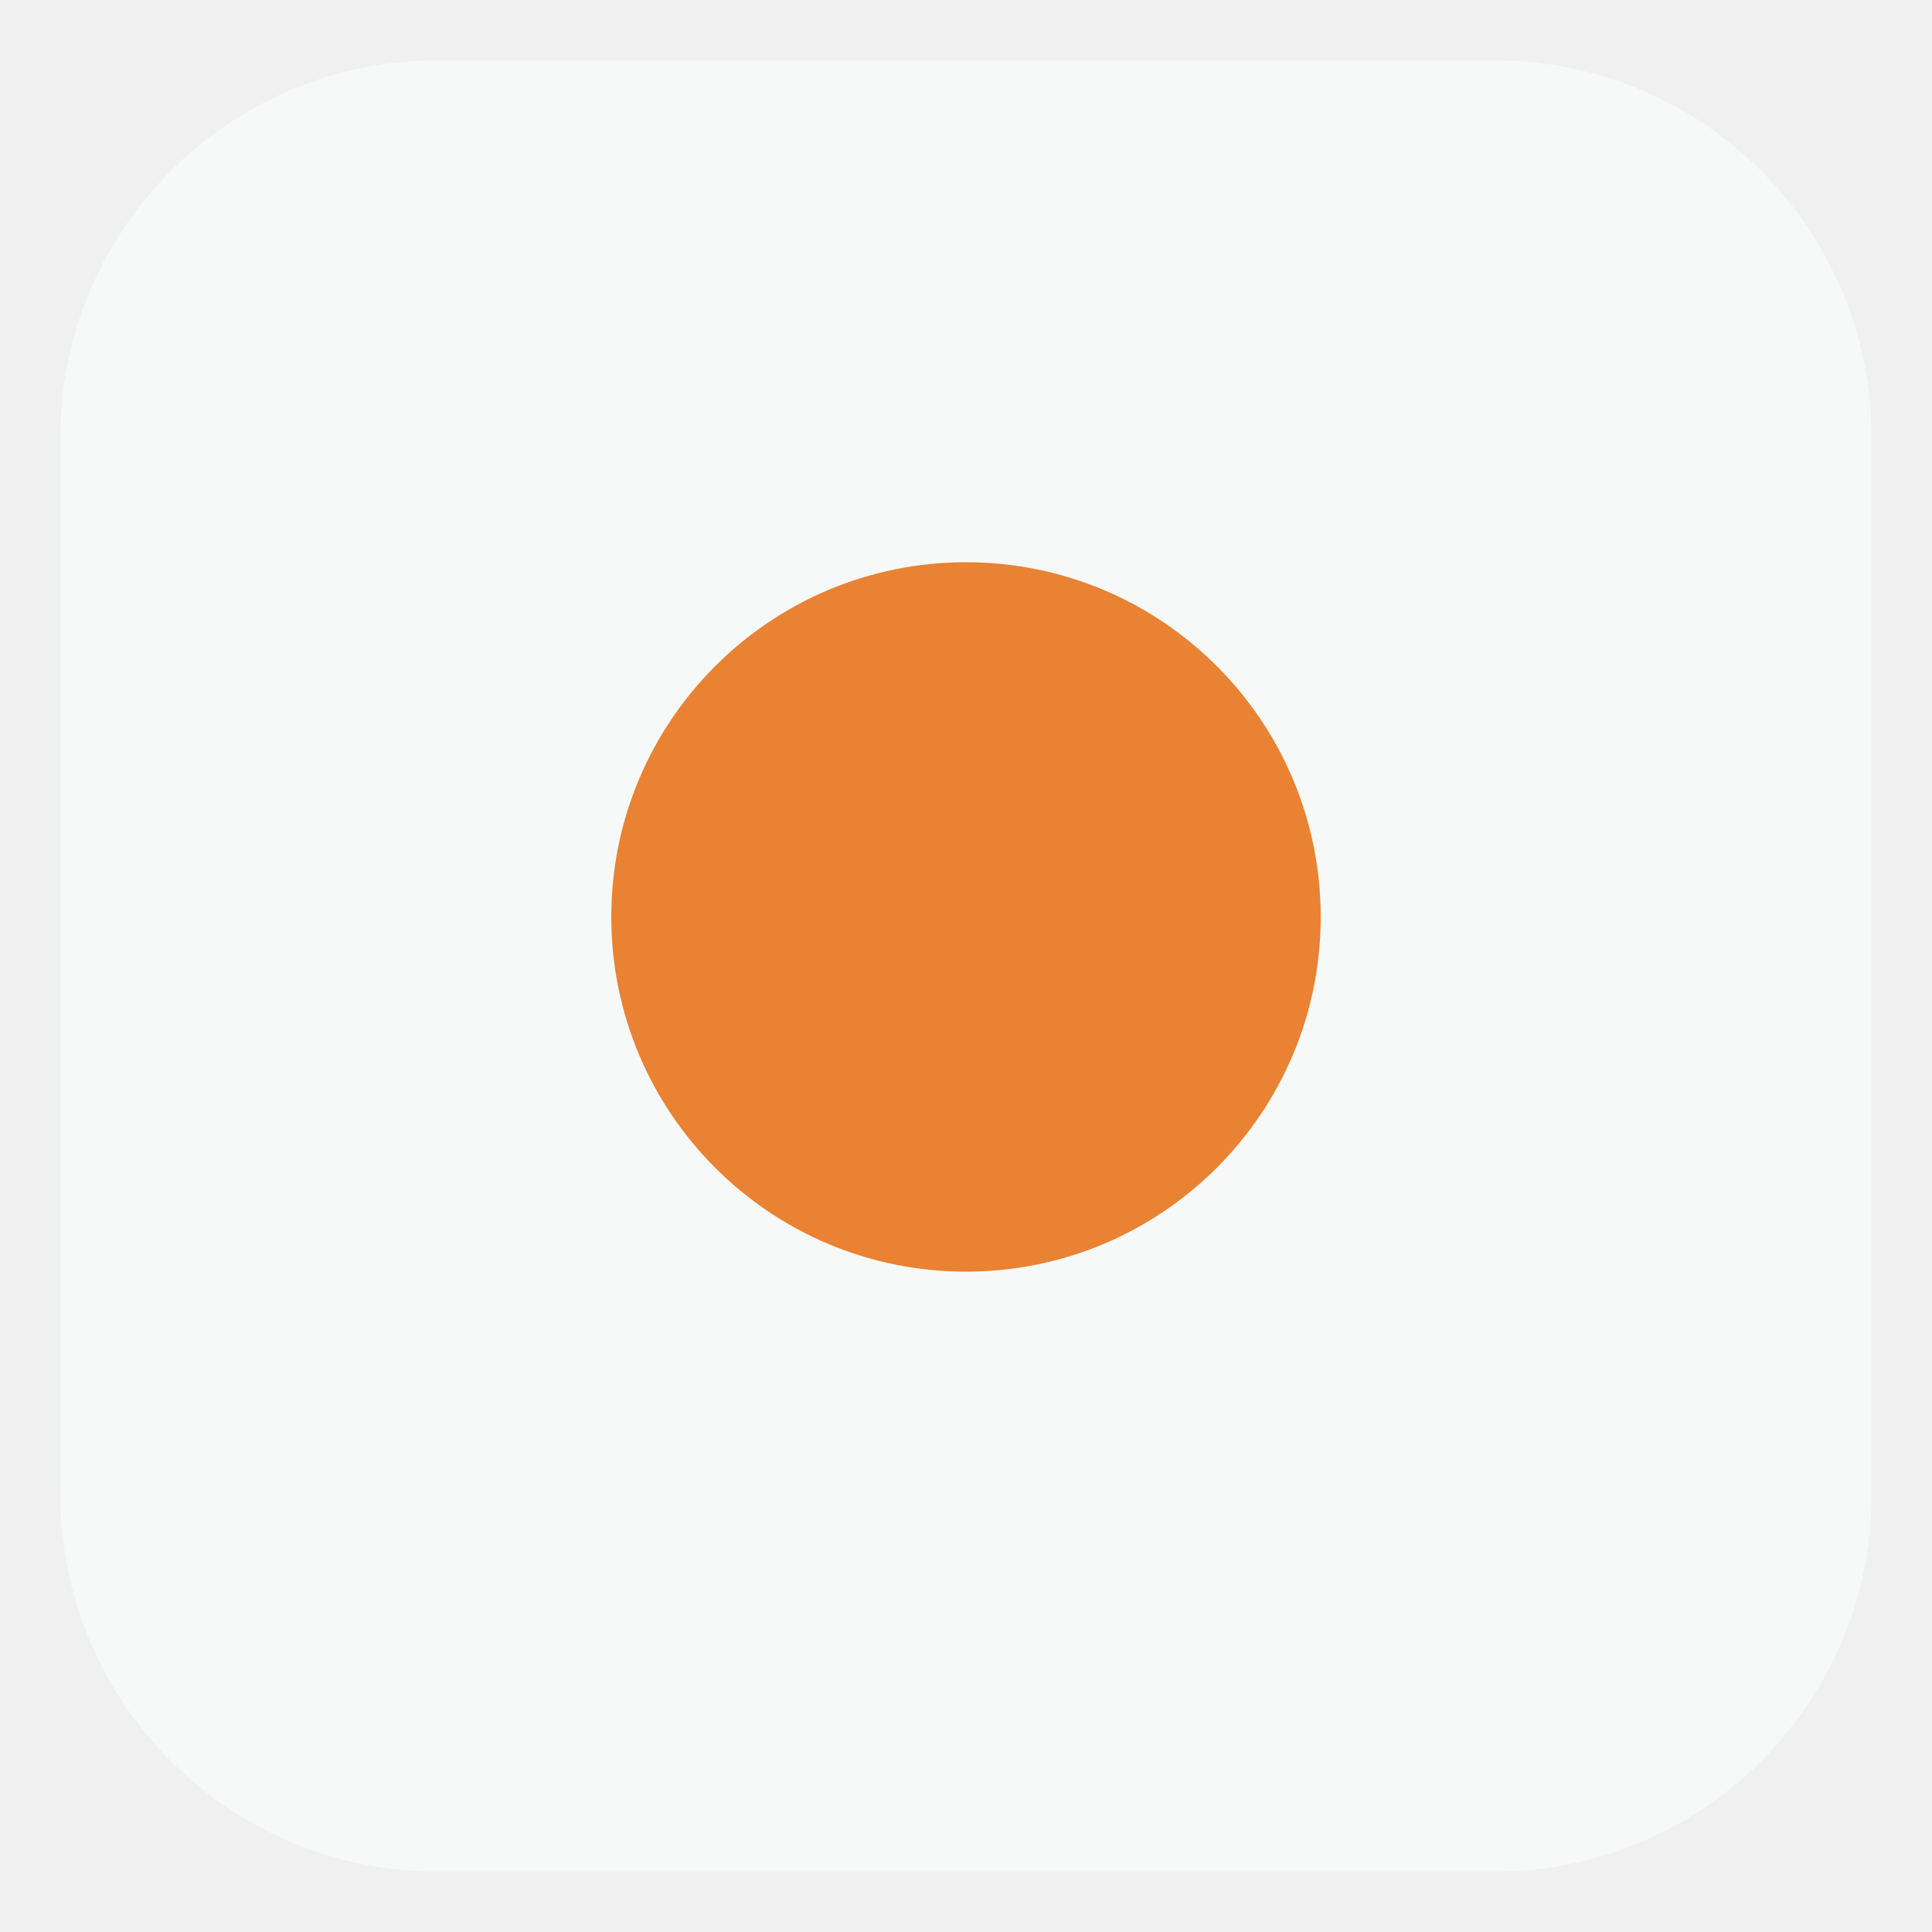
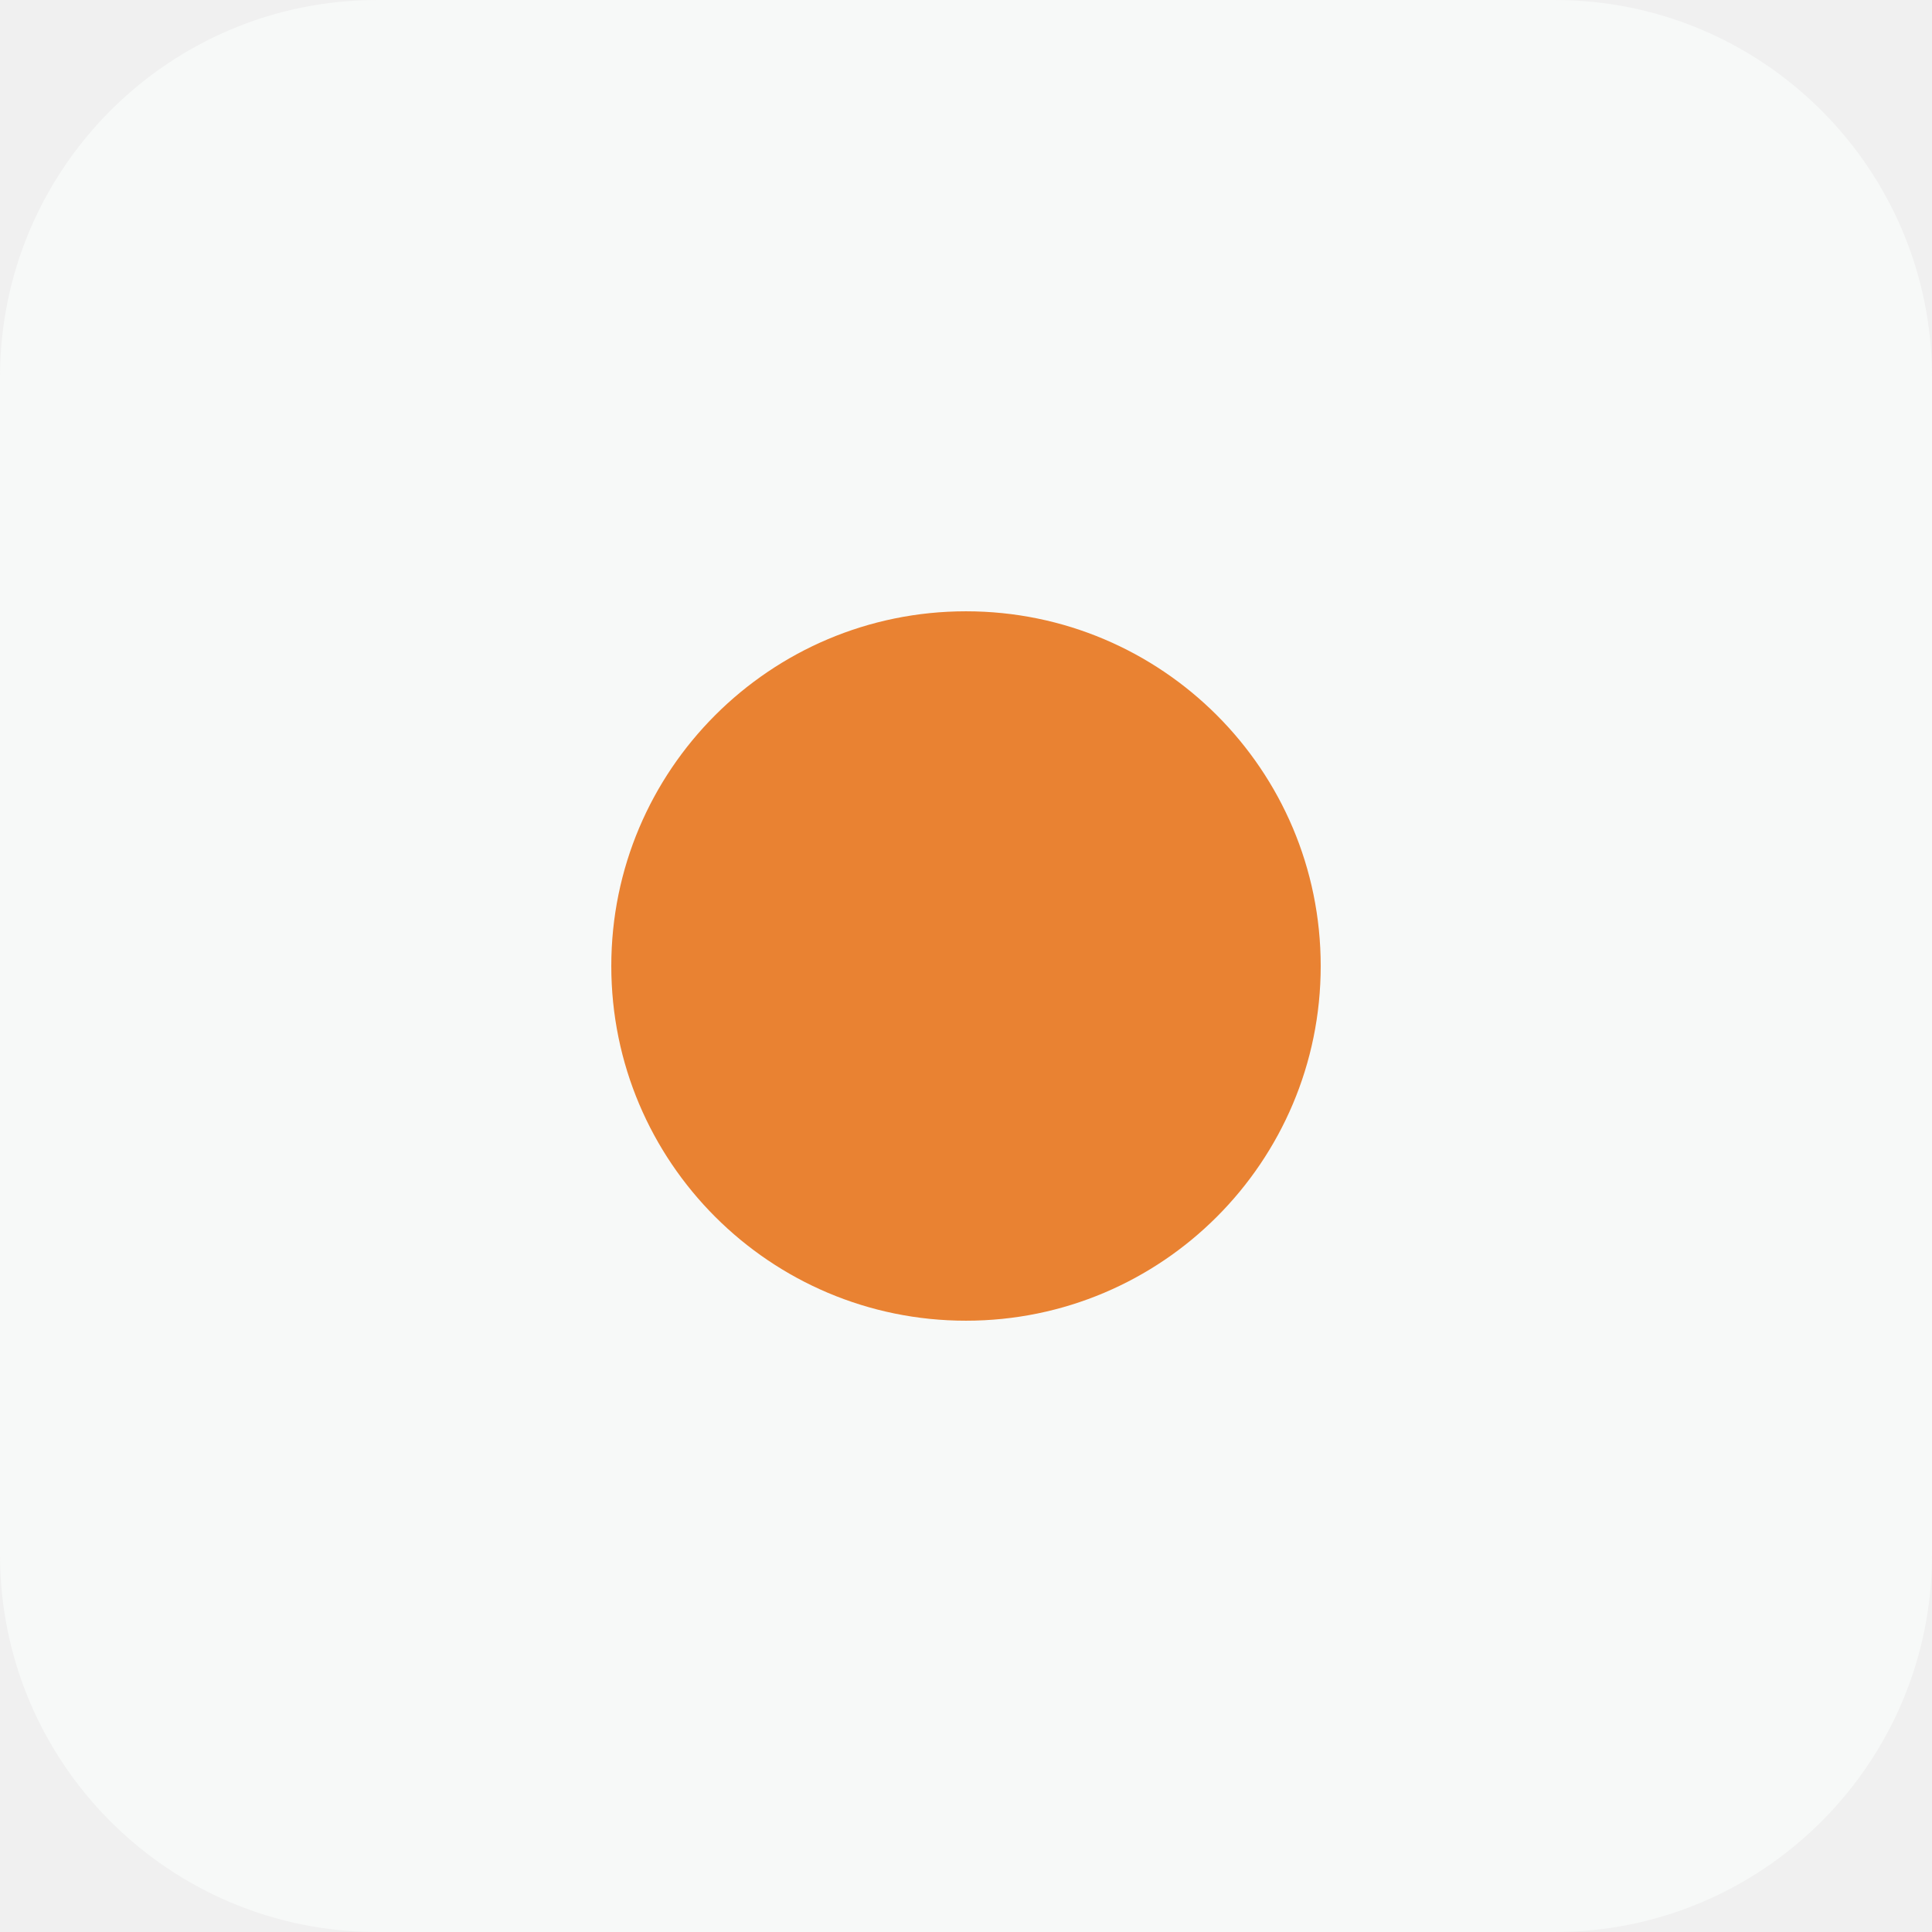
<svg xmlns="http://www.w3.org/2000/svg" viewBox="0 0 512 512">
-   <style>.bg{fill:#f7f9f8}.dot{fill:#e98232}@media(prefers-color-scheme:dark){.bg{fill:#14201d}.dot{fill:#fff}}</style>
-   <rect class="bg" x="16" y="16" width="480" height="480" rx="100" />
-   <circle class="dot" cx="256" cy="243" r="94" />
+   <style>.bg{fill:#F7F9F8}.dot{fill:#E98232}@media(prefers-color-scheme:dark){.bg{fill:#14201D}}</style>
+   <rect class="bg" width="512" height="512" rx="100" />
+   <circle class="dot" cx="256" cy="256" r="94" />
</svg>
